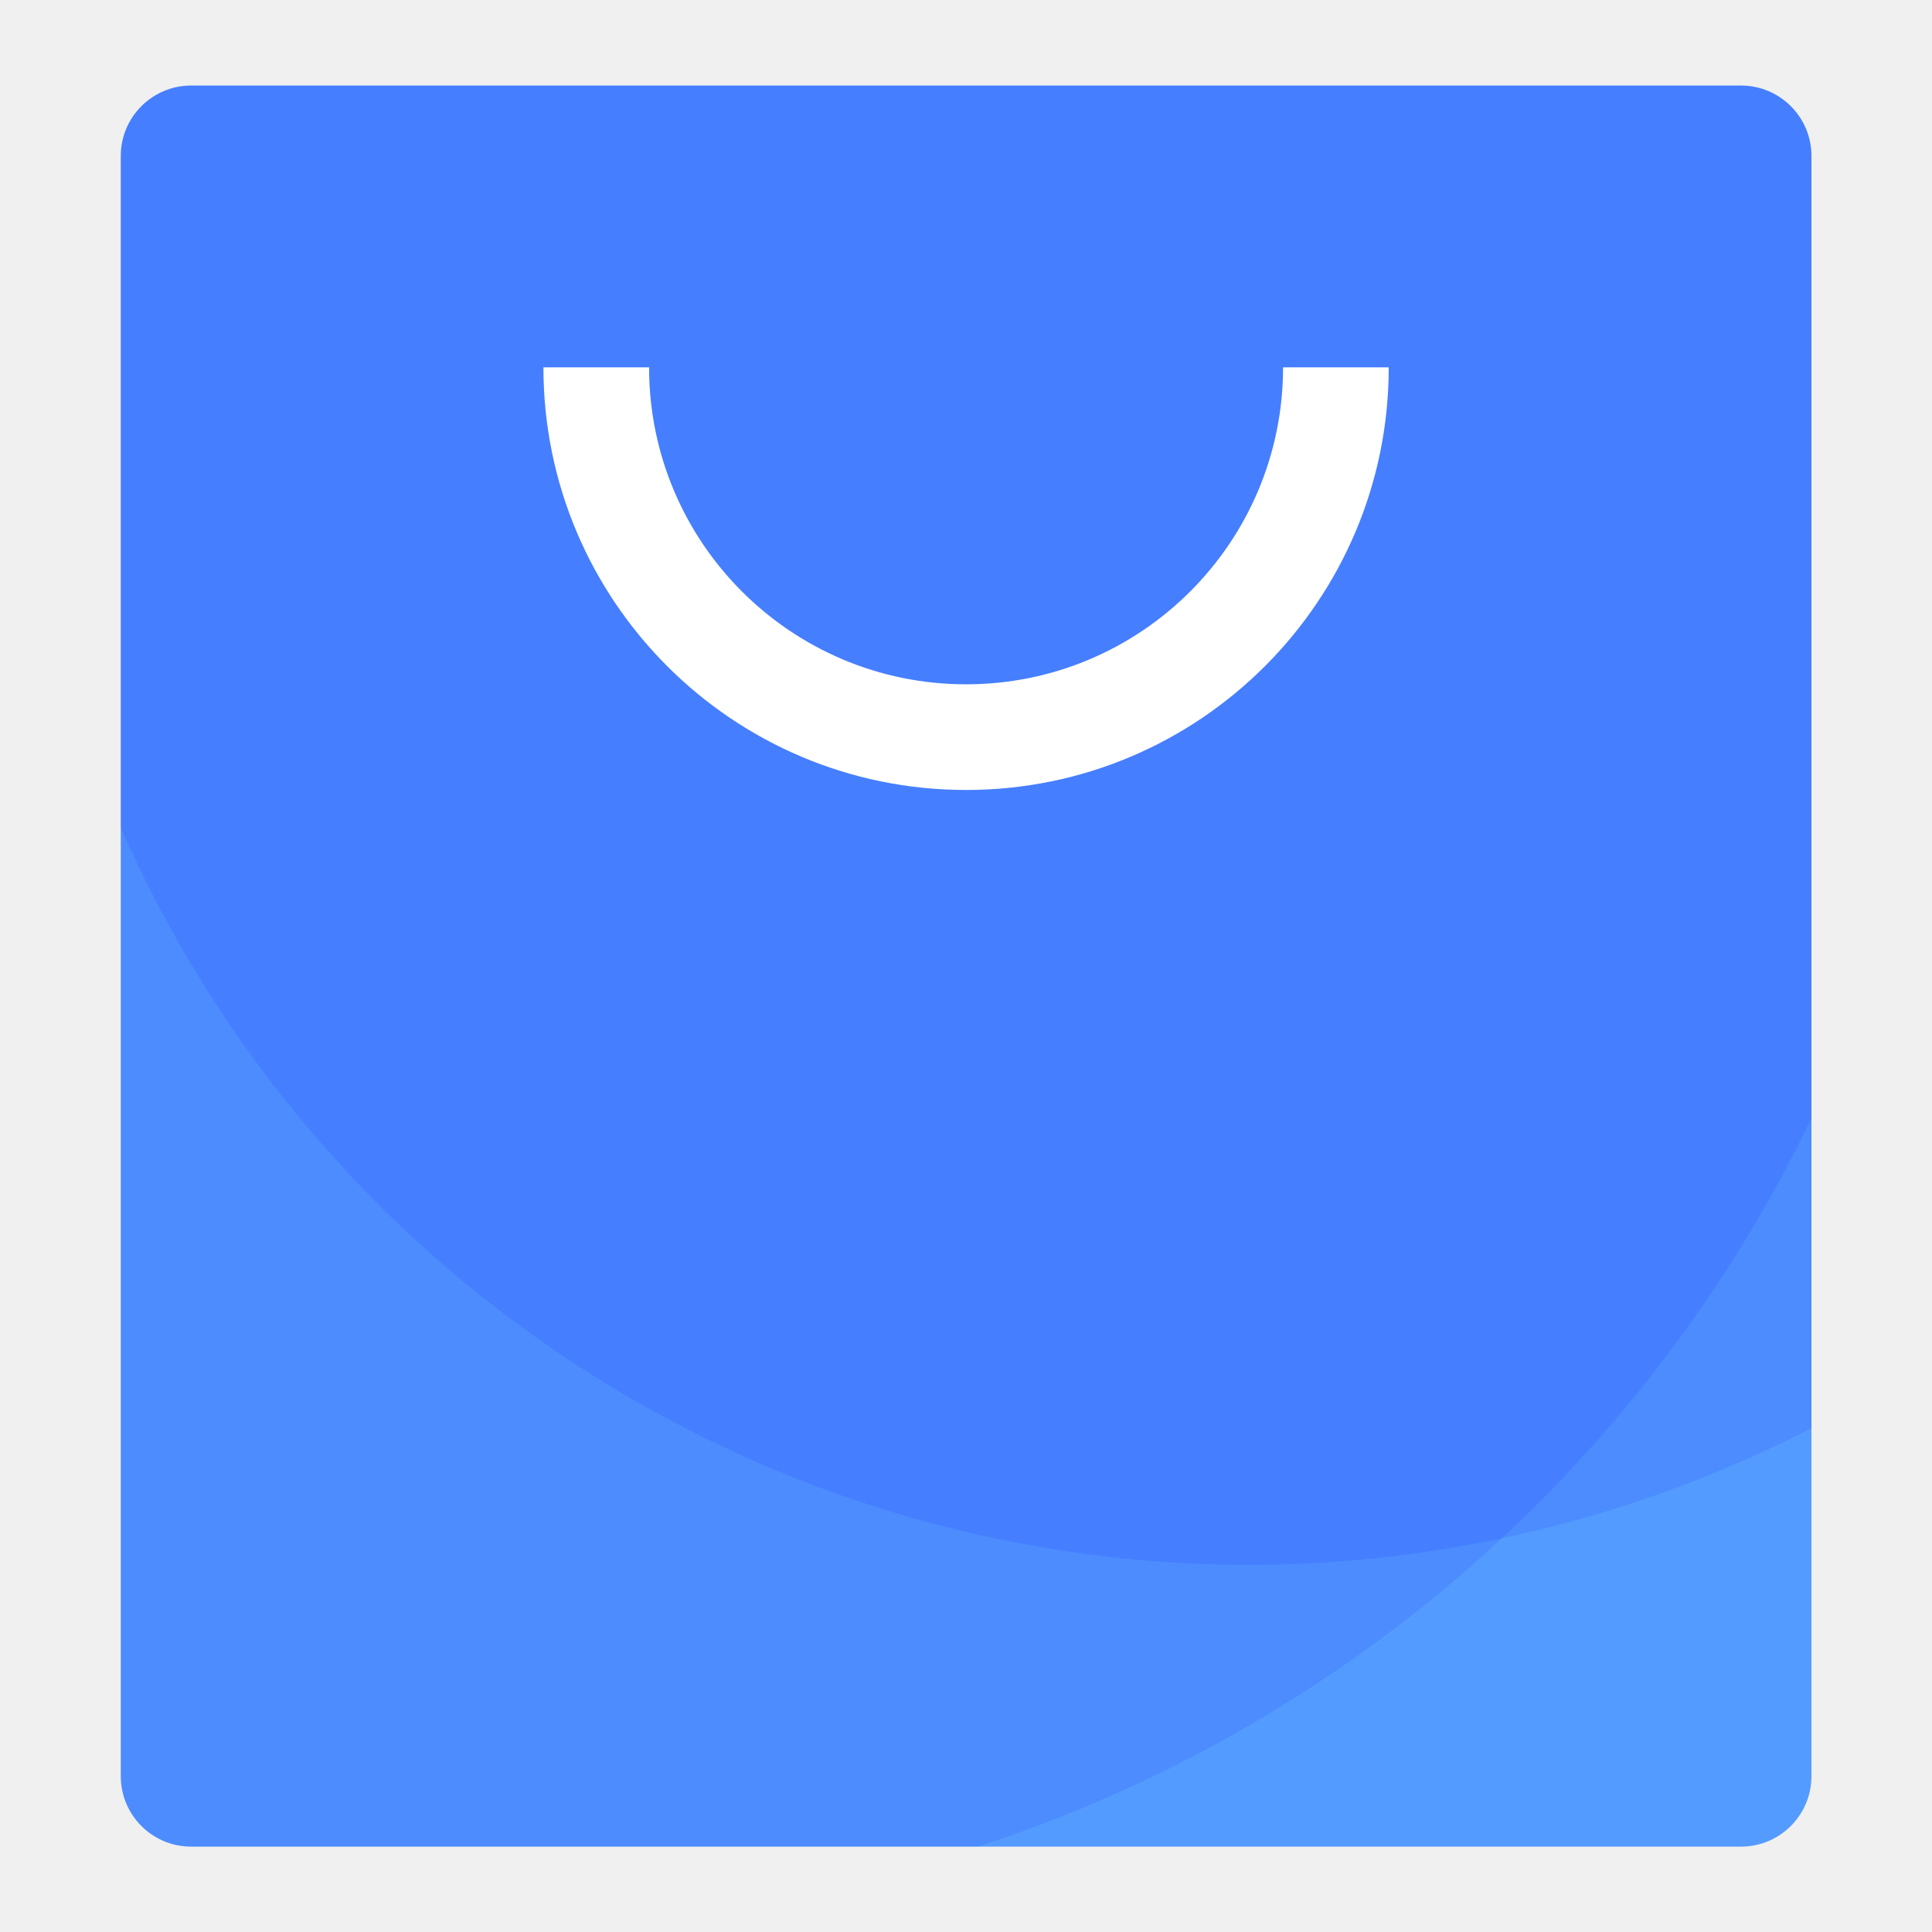
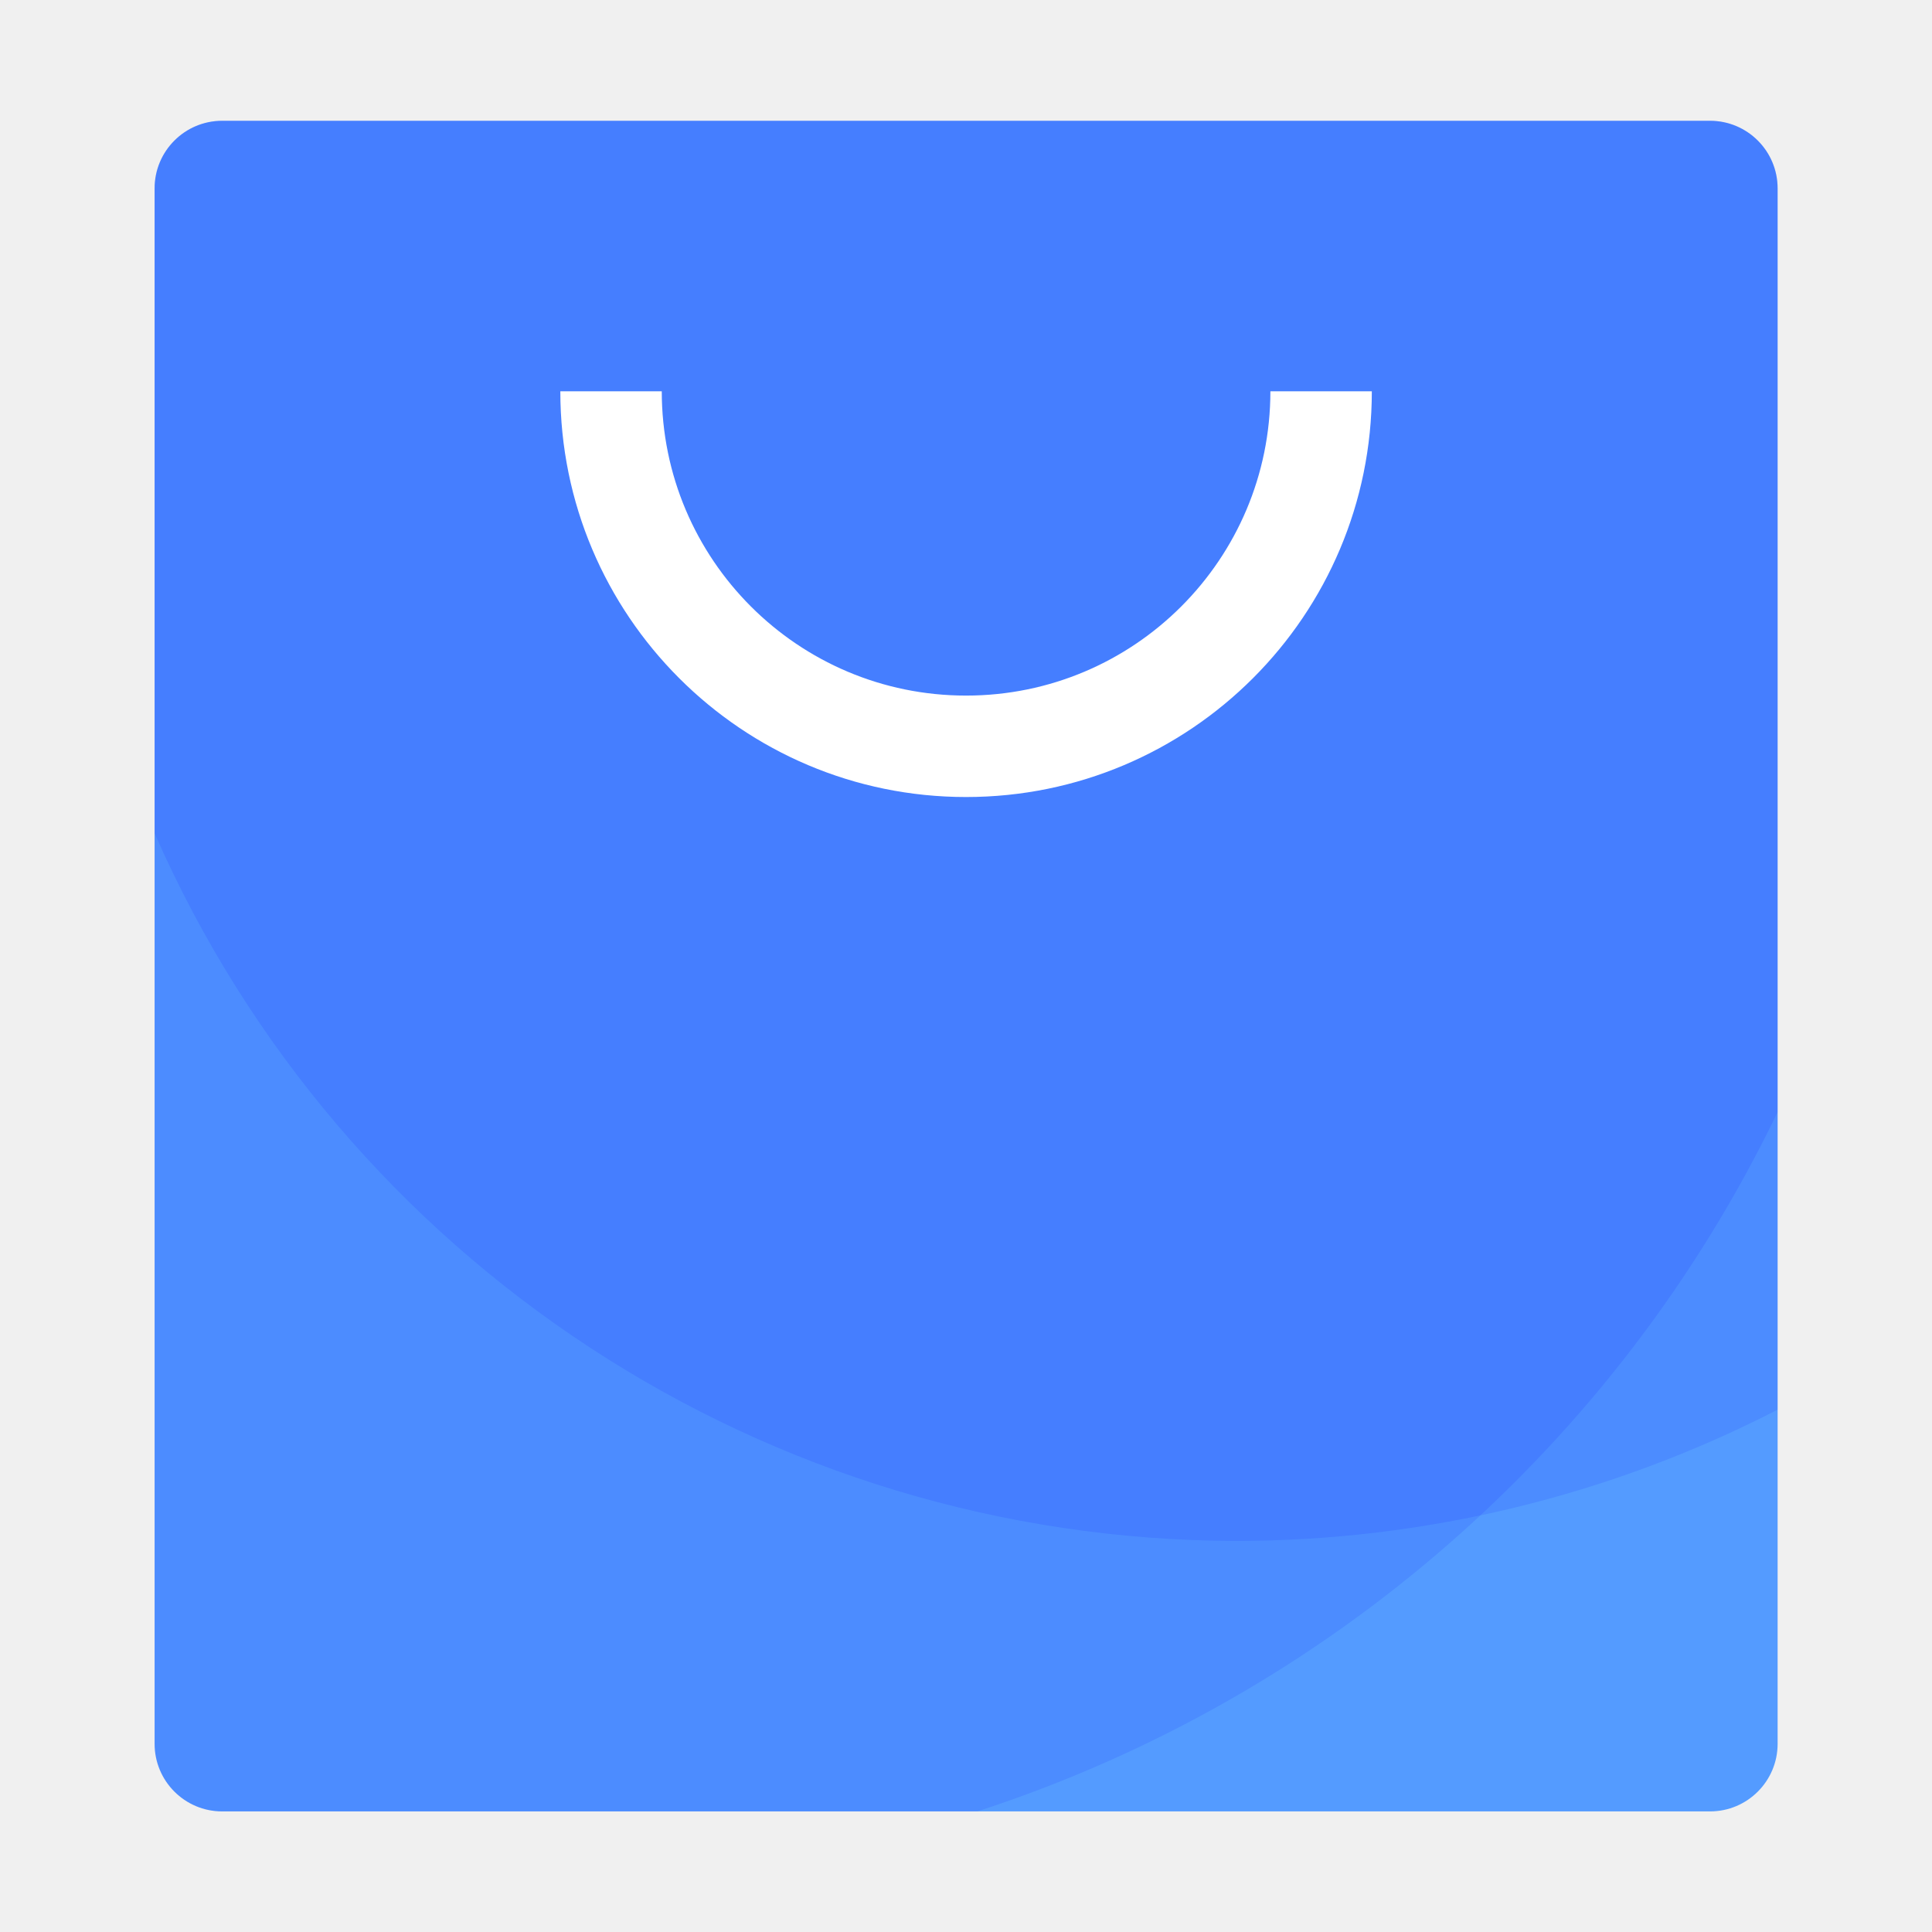
<svg xmlns="http://www.w3.org/2000/svg" width="16" height="16" viewBox="0 0 4.233 4.233" version="1.1" id="svg4572">
  <defs id="defs4566" />
  <g id="layer1" transform="translate(0,-292.7667)">
-     <g id="g829" transform="matrix(0.2916667,0,0,0.2916667,-0.3527778,210.7278)" style="stroke-width:3.429">
-       <rect ry="0.529" y="281.919" x="2.117" height="13.229" width="12.7" id="rect822" style="opacity:1;fill:#549bff;fill-opacity:1;stroke:none;stroke-width:2.095;stroke-miterlimit:4;stroke-dasharray:none;stroke-opacity:0.038;paint-order:stroke markers fill" />
-       <path id="path827" transform="matrix(0.2645833,0,0,0.2645833,0,280.0667)" d="M 10,7 C 8.892,7 8,7.892 8,9 V 28.068 A 35,35 0 0 0 40,49 35,35 0 0 0 56,45.119 V 9 C 56,7.892 55.108,7 54,7 Z" style="opacity:0.1;fill:#0000ff;fill-opacity:1;stroke:none;stroke-width:6.857;stroke-miterlimit:4;stroke-dasharray:none;stroke-opacity:1;paint-order:stroke markers fill" />
-       <path id="path822" transform="matrix(0.2645833,0,0,0.2645833,0,280.0667)" d="M 10,7 C 8.892,7 8,7.892 8,9 v 46 c 0,1.108 0.892,2 2,2 H 32.332 A 40,40 0 0 0 56,36.32 V 9 C 56,7.892 55.108,7 54,7 Z" style="opacity:0.1;fill:#0000ff;fill-opacity:1;stroke:none;stroke-width:6.857;stroke-miterlimit:4;stroke-dasharray:none;stroke-opacity:1;paint-order:stroke markers fill" />
-       <path id="path824" transform="matrix(0.2645833,0,0,0.2645833,0,280.0667)" d="M 20,15 A 12,12 0 0 0 32,27 12,12 0 0 0 44,15 h -3 a 9,9 0 0 1 -9,9 9,9 0 0 1 -9,-9 z" style="opacity:1;fill:#ffffff;fill-opacity:1;stroke:none;stroke-width:9.515;stroke-miterlimit:4;stroke-dasharray:none;stroke-opacity:0.038;paint-order:stroke markers fill" />
+     <g id="g829" transform="matrix(0.2799998,0,0,0.2799998,-0.2539984,214.0941)" style="stroke-width:3.571">
+       <rect ry="0.529" y="281.919" x="2.117" height="13.229" width="12.7" id="rect822" style="opacity:1;fill:#549bff;fill-opacity:1;stroke:none;stroke-width:2.182;stroke-miterlimit:4;stroke-dasharray:none;stroke-opacity:0.038;paint-order:stroke markers fill" />
+       <path id="path827" transform="matrix(0.2645833,0,0,0.2645833,0,280.0667)" d="M 10,7 C 8.892,7 8,7.892 8,9 V 28.068 A 35,35 0 0 0 40,49 35,35 0 0 0 56,45.119 V 9 C 56,7.892 55.108,7 54,7 Z" style="opacity:0.1;fill:#0000ff;fill-opacity:1;stroke:none;stroke-width:7.143;stroke-miterlimit:4;stroke-dasharray:none;stroke-opacity:1;paint-order:stroke markers fill" />
+       <path id="path822" transform="matrix(0.2645833,0,0,0.2645833,0,280.0667)" d="M 10,7 C 8.892,7 8,7.892 8,9 v 46 c 0,1.108 0.892,2 2,2 H 32.332 A 40,40 0 0 0 56,36.32 V 9 C 56,7.892 55.108,7 54,7 Z" style="opacity:0.1;fill:#0000ff;fill-opacity:1;stroke:none;stroke-width:7.143;stroke-miterlimit:4;stroke-dasharray:none;stroke-opacity:1;paint-order:stroke markers fill" />
+       <path id="path824" transform="matrix(0.2645833,0,0,0.2645833,0,280.0667)" d="M 20,15 A 12,12 0 0 0 32,27 12,12 0 0 0 44,15 h -3 a 9,9 0 0 1 -9,9 9,9 0 0 1 -9,-9 z" style="opacity:1;fill:#ffffff;fill-opacity:1;stroke:none;stroke-width:9.912;stroke-miterlimit:4;stroke-dasharray:none;stroke-opacity:0.038;paint-order:stroke markers fill" />
    </g>
  </g>
</svg>
